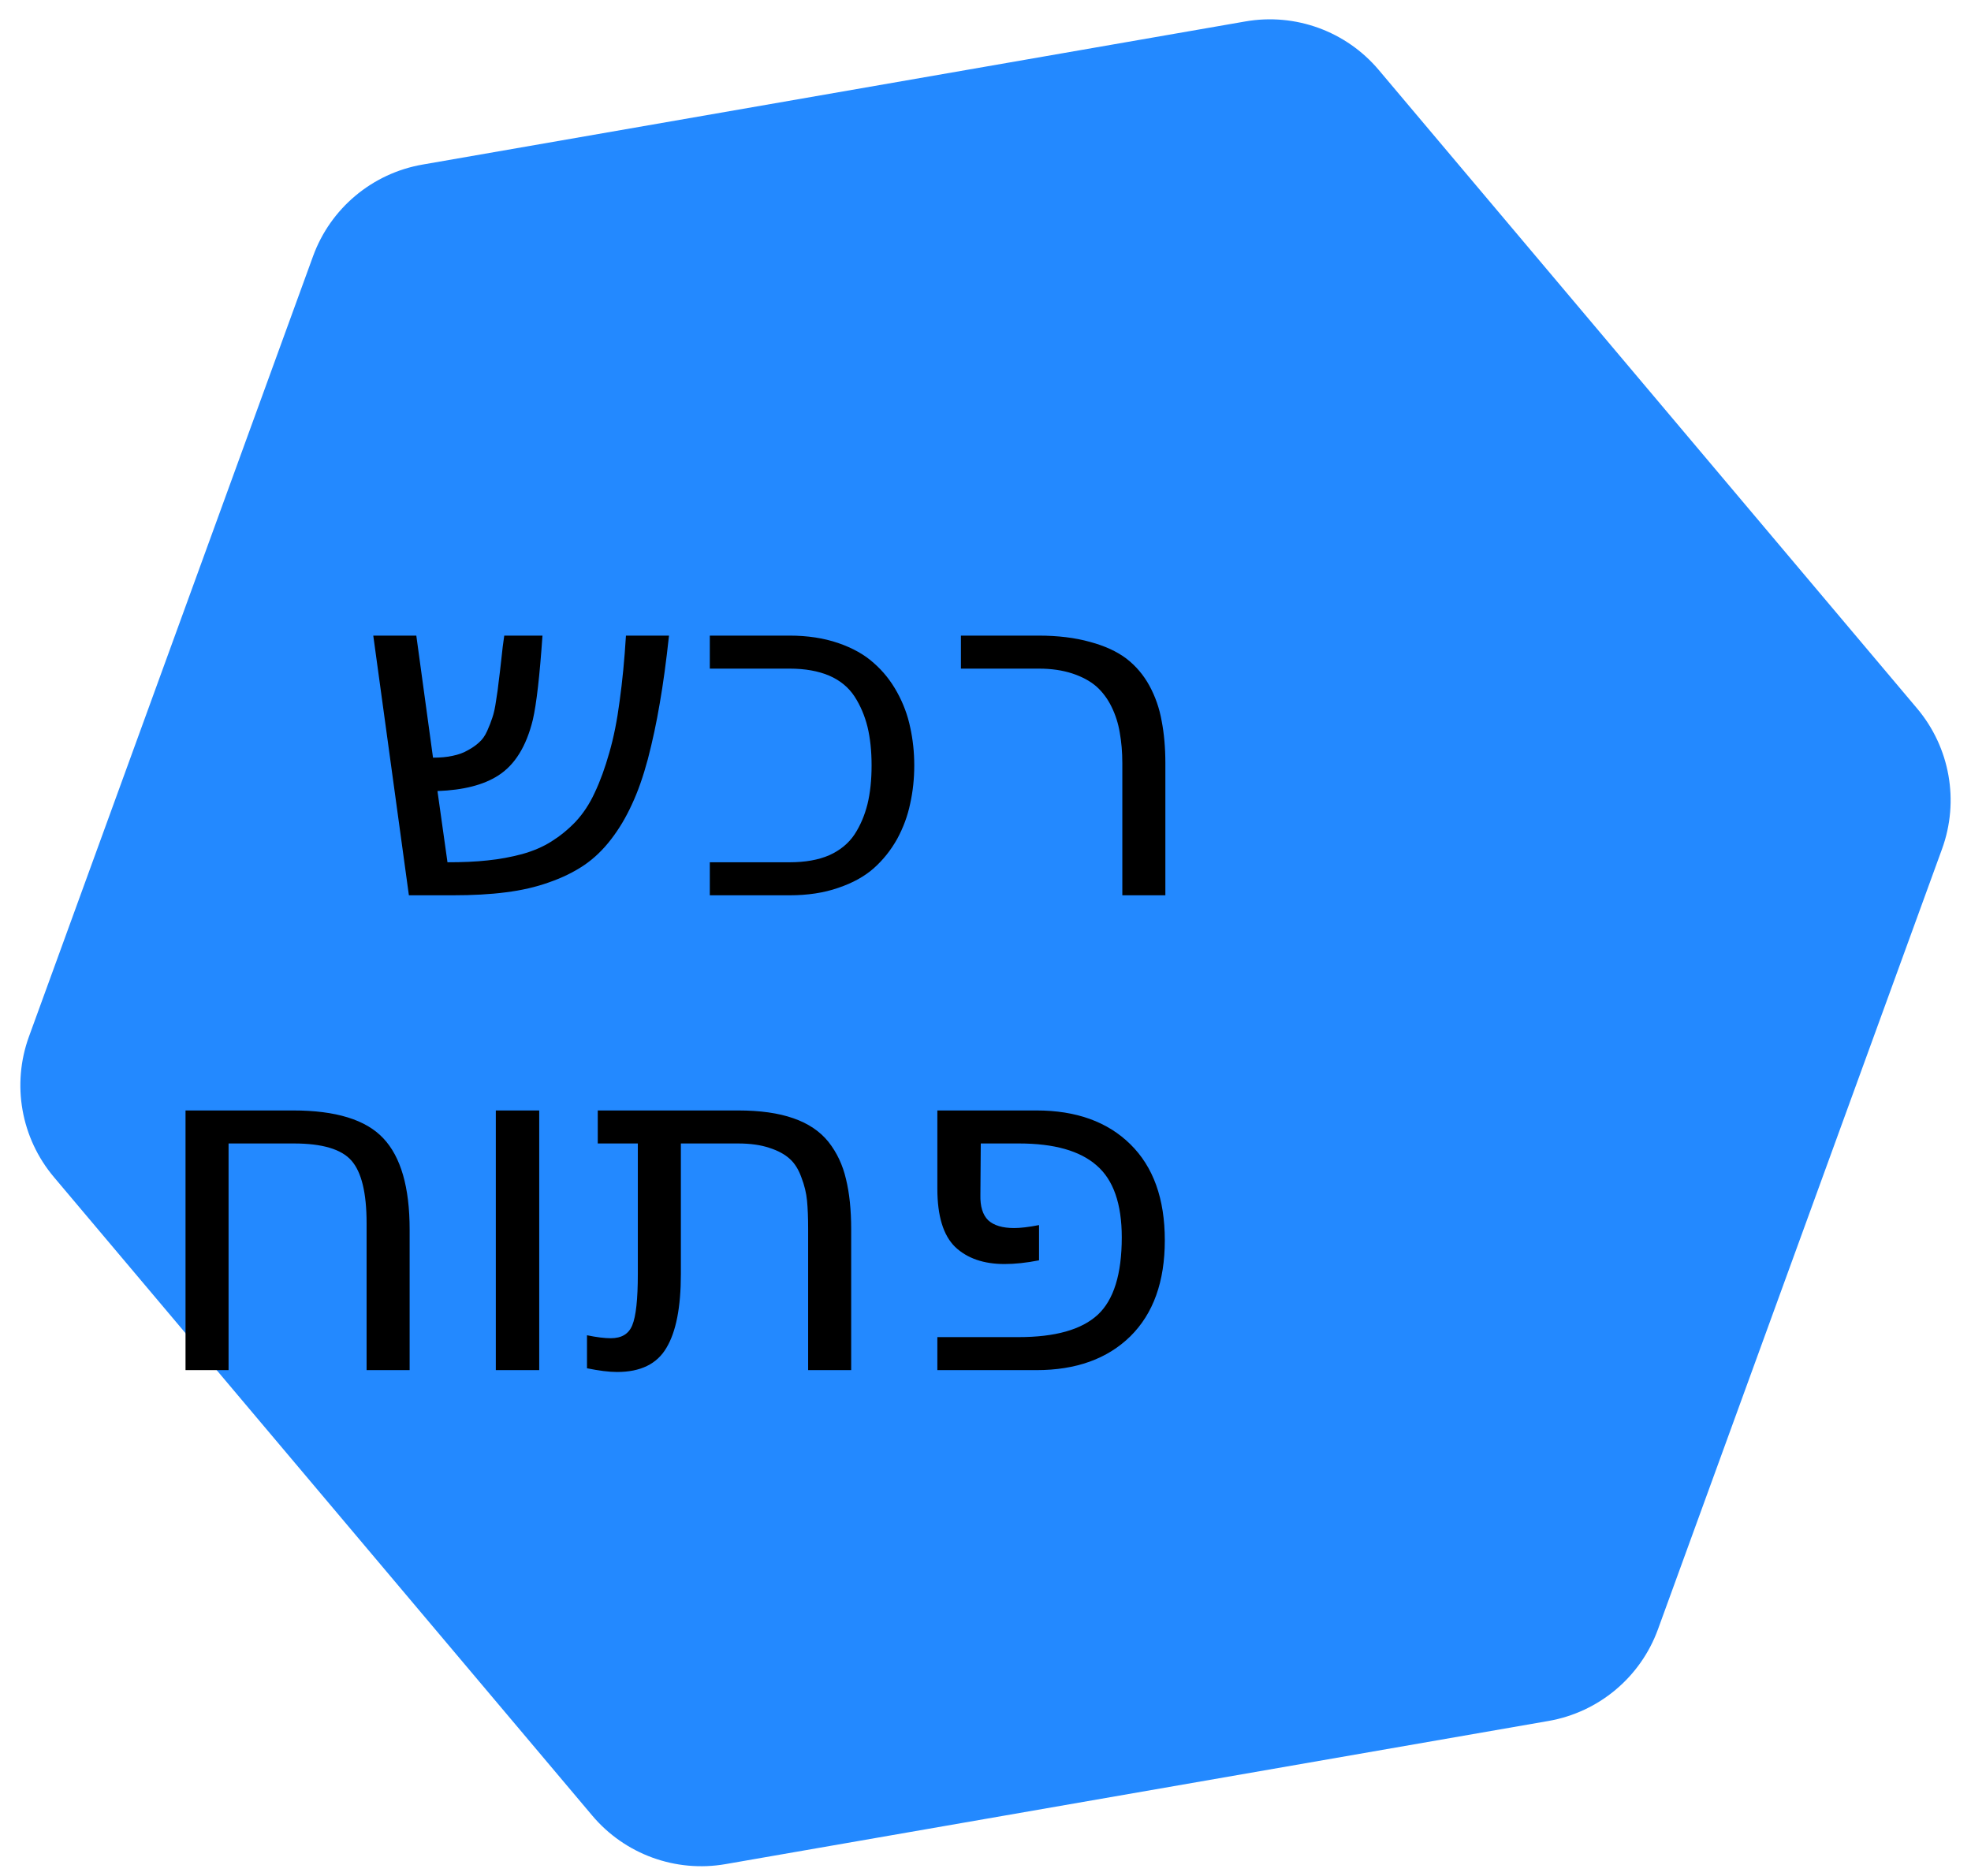
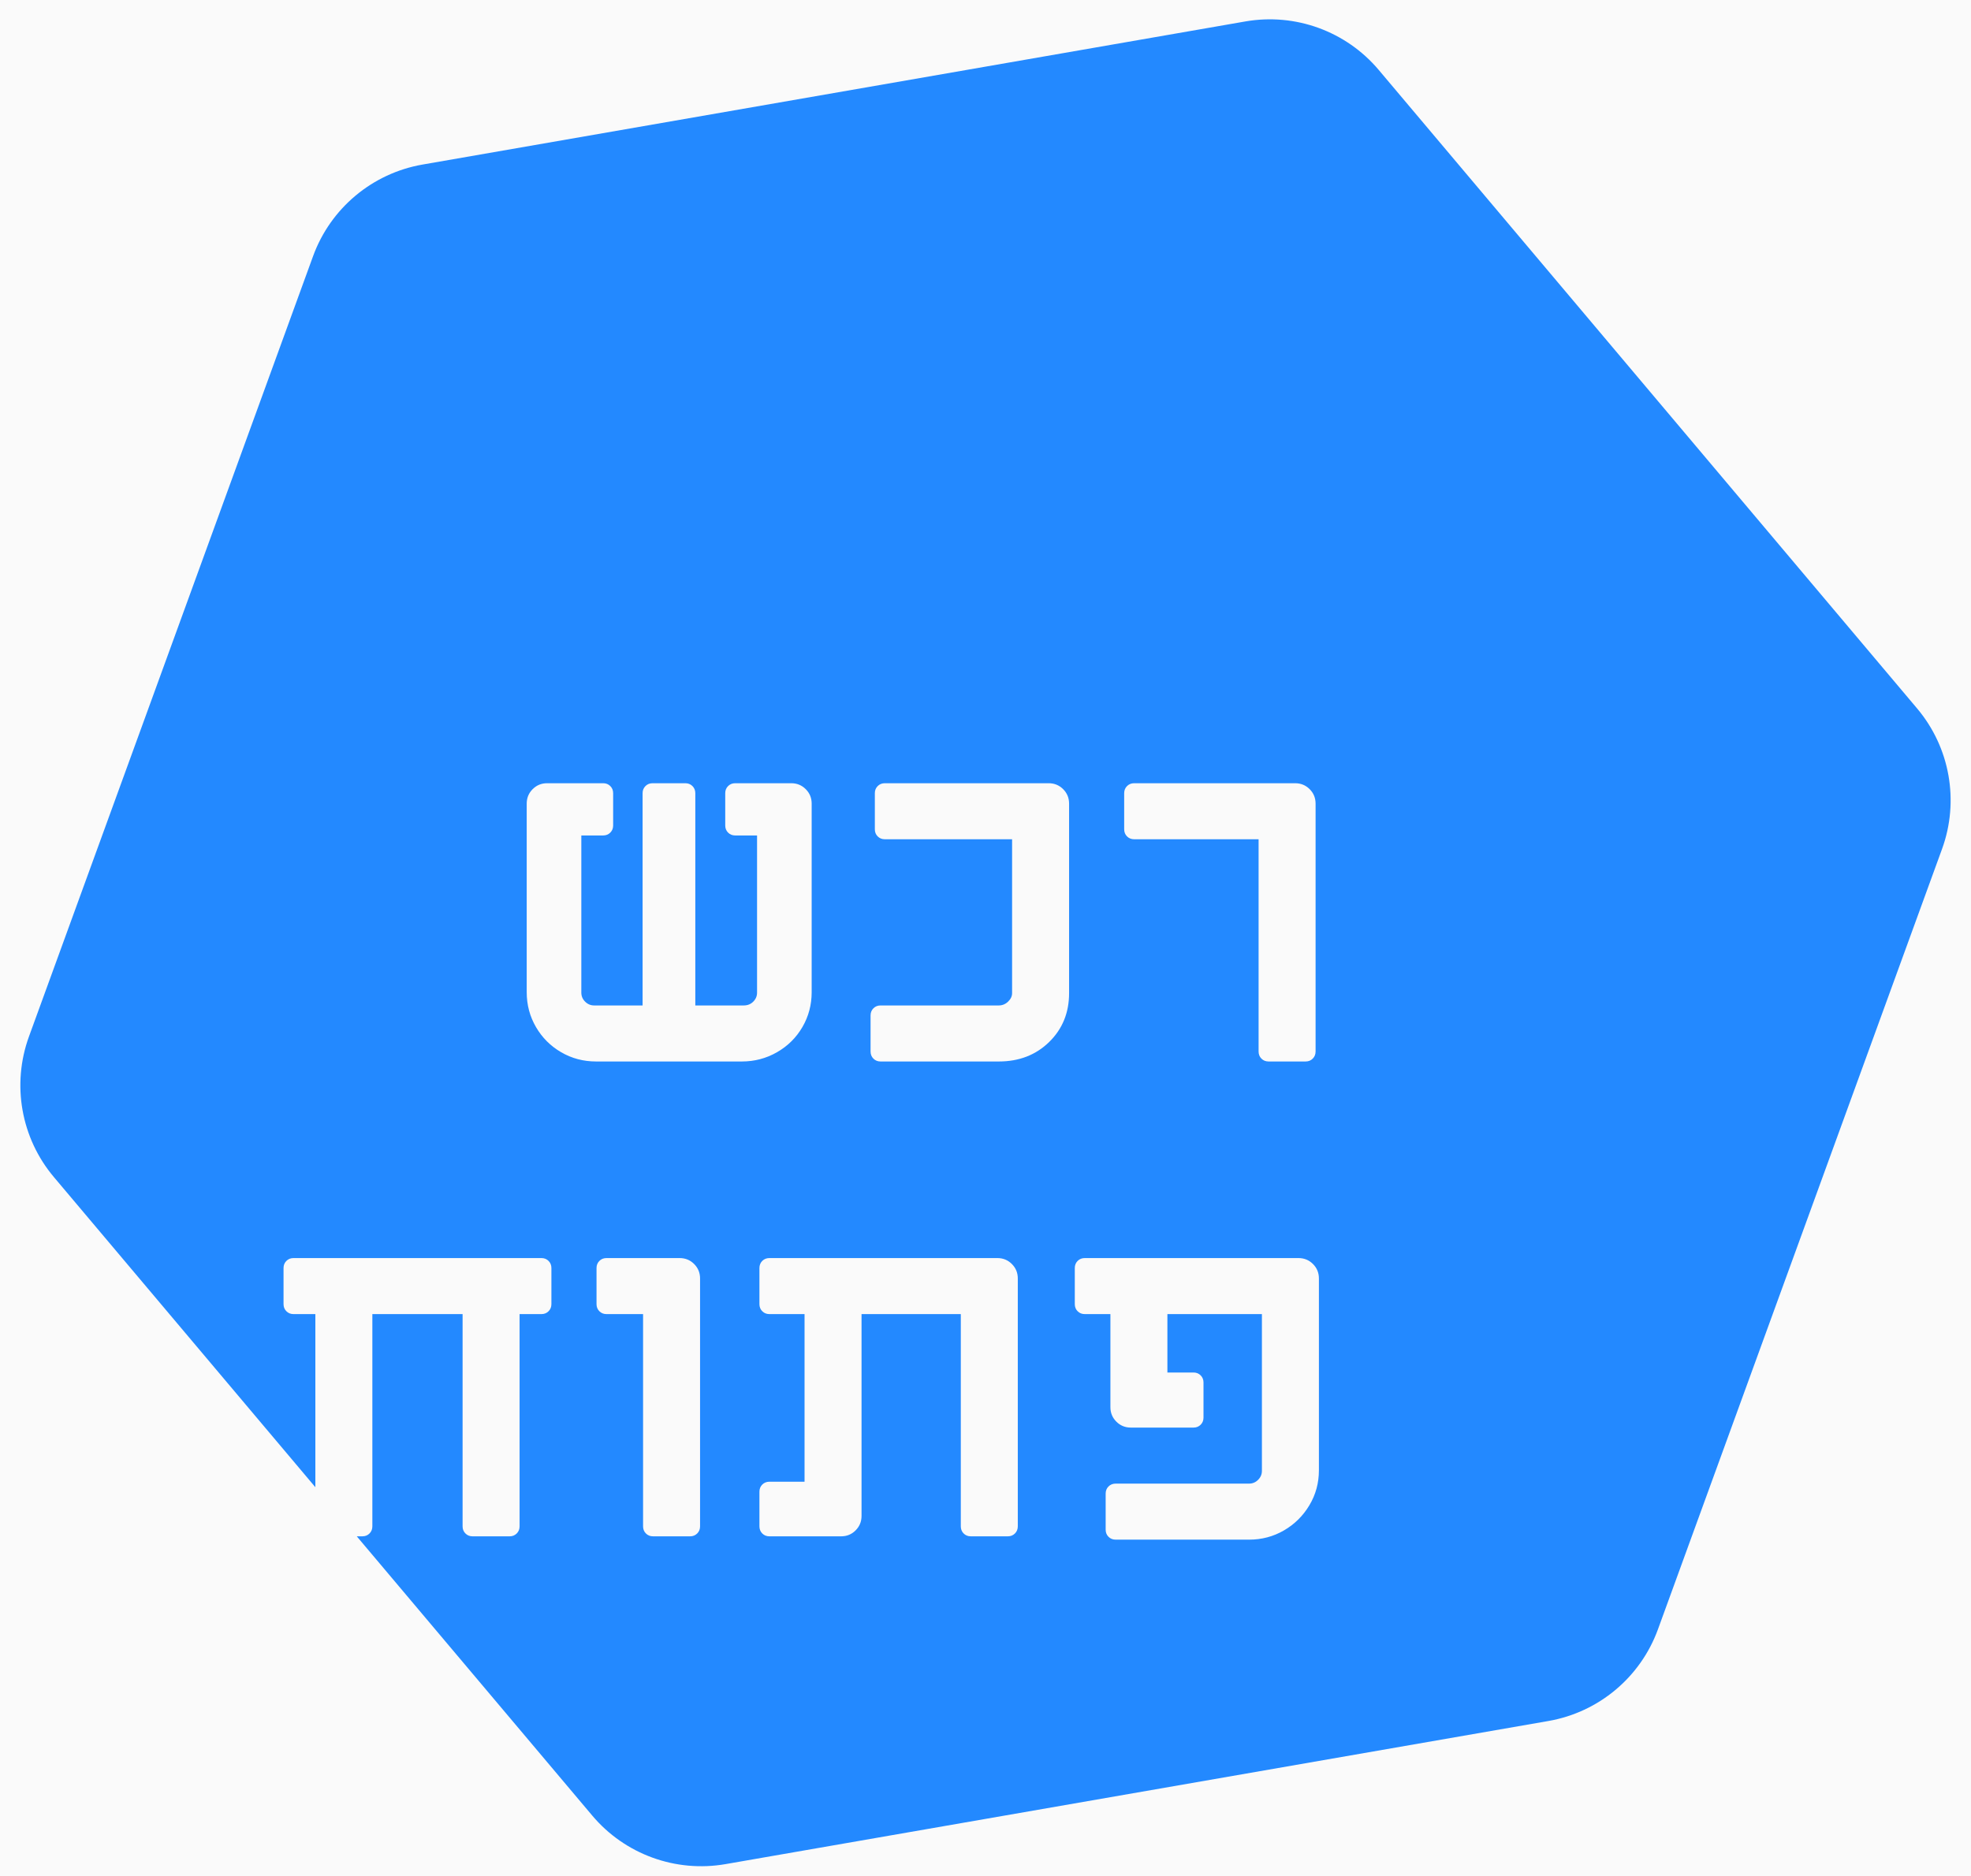
<svg xmlns="http://www.w3.org/2000/svg" width="83px" height="79px" viewBox="0 0 83 79" version="1.1">
  <defs />
  <g id="Page-1" stroke="none" stroke-width="1" fill="none" fill-rule="evenodd">
    <g id="hp:-suppliers" transform="translate(-1168, -8)">
-       <g id="HP--menu" transform="translate(-2, -5)">
-         <g id="open_procure_logo" transform="translate(1163, 0.70899)">
-           <rect id="Background" x="8" y="11" width="82" height="82" />
-           <path d="M51.488,11.791 L81.988,29.308 C83.851,30.378 85,32.362 85,34.511 L85,69.489 C85,71.638 83.851,73.622 81.988,74.692 L51.488,92.209 C49.638,93.272 47.362,93.272 45.512,92.209 L15.012,74.692 C13.149,73.622 12,71.638 12,69.489 L12,34.511 C12,32.362 13.149,30.378 15.012,29.308 L45.512,11.791 C47.362,10.728 49.638,10.728 51.488,11.791 Z" id="Polygon" fill="#2389FF" transform="translate(48.5, 52) rotate(20) translate(-48.5, -52) " />
-           <text id="רכש-פתוח" font-family="AbrahamTRIAL-Regular, Abraham TRIAL" font-size="20" font-weight="normal" line-spacing="20" fill="#000000">
-             <tspan x="21.86" y="50">רכש</tspan>
-             <tspan x="13" y="70">פתוח</tspan>
-           </text>
+       <rect fill="#FAFAFA" x="0" y="0" width="1280" height="2222" />
+       <g id="HP--menu" transform="translate(-2, 0)">
+         <g id="open_procure_logo" transform="translate(1170, 6.70899)">
+           <rect id="Background" x="1" y="0" width="82" height="82" />
+           <path d="M15.024,66 L15.26,66 C15.38,66 15.48,65.96 15.56,65.88 C15.64,65.8 15.68,65.7 15.68,65.58 L15.68,56.64 L19.48,56.64 L19.48,65.58 C19.48,65.7 19.52,65.8 19.6,65.88 C19.68,65.96 19.78,66 19.9,66 L21.46,66 C21.58,66 21.68,65.96 21.76,65.88 C21.84,65.8 21.88,65.7 21.88,65.58 L21.88,56.64 L22.8,56.64 C22.92,56.64 23.02,56.6 23.1,56.52 C23.18,56.44 23.22,56.34 23.22,56.22 L23.22,54.7 C23.22,54.58 23.18,54.48 23.1,54.4 C23.02,54.32 22.92,54.28 22.8,54.28 L12.36,54.28 C12.24,54.28 12.14,54.32 12.06,54.4 C11.98,54.48 11.94,54.58 11.94,54.7 L11.94,56.22 C11.94,56.34 11.98,56.44 12.06,56.52 C12.14,56.6 12.24,56.64 12.36,56.64 L13.28,56.64 L13.28,63.931 L2.27,50.87 C0.885,49.228 0.485,46.97 1.219,44.951 L13.183,12.082 C13.918,10.063 15.676,8.591 17.793,8.222 L52.444,2.194 C54.547,1.828 56.685,2.606 58.06,4.238 L80.73,31.13 C82.115,32.772 82.515,35.03 81.781,37.049 L69.817,69.918 C69.082,71.937 67.324,73.409 65.207,73.778 L30.556,79.806 C28.453,80.172 26.315,79.394 24.94,77.762 L15.024,66 Z M53.12,45.88 C53.2,45.96 53.3,46 53.42,46 L54.98,46 C55.1,46 55.2,45.96 55.28,45.88 C55.36,45.8 55.4,45.7 55.4,45.58 L55.4,35.14 C55.4,34.9 55.317,34.697 55.15,34.53 C54.983,34.363 54.78,34.28 54.54,34.28 L47.76,34.28 C47.64,34.28 47.54,34.32 47.46,34.4 C47.38,34.48 47.34,34.58 47.34,34.7 L47.34,36.22 C47.34,36.34 47.38,36.44 47.46,36.52 C47.54,36.6 47.64,36.64 47.76,36.64 L53,36.64 L53,45.58 C53,45.7 53.04,45.8 53.12,45.88 Z M36.78,45.88 C36.86,45.96 36.96,46 37.08,46 L42.06,46 C42.913,46 43.62,45.727 44.18,45.18 C44.74,44.633 45.02,43.947 45.02,43.12 L45.02,35.14 C45.02,34.9 44.937,34.697 44.77,34.53 C44.603,34.363 44.4,34.28 44.16,34.28 L37.26,34.28 C37.14,34.28 37.04,34.32 36.96,34.4 C36.88,34.48 36.84,34.58 36.84,34.7 L36.84,36.22 C36.84,36.34 36.88,36.44 36.96,36.52 C37.04,36.6 37.14,36.64 37.26,36.64 L42.62,36.64 L42.62,43.12 C42.62,43.253 42.563,43.373 42.45,43.48 C42.337,43.587 42.207,43.64 42.06,43.64 L37.08,43.64 C36.96,43.64 36.86,43.68 36.78,43.76 C36.7,43.84 36.66,43.94 36.66,44.06 L36.66,45.58 C36.66,45.7 36.7,45.8 36.78,45.88 Z M33.93,34.53 C33.763,34.363 33.56,34.28 33.32,34.28 L30.96,34.28 C30.84,34.28 30.74,34.32 30.66,34.4 C30.58,34.48 30.54,34.58 30.54,34.7 L30.54,36.06 C30.54,36.18 30.58,36.28 30.66,36.36 C30.74,36.44 30.84,36.48 30.96,36.48 L31.88,36.48 L31.88,43.1 C31.88,43.247 31.827,43.373 31.72,43.48 C31.613,43.587 31.48,43.64 31.32,43.64 L29.28,43.64 L29.28,34.7 C29.28,34.58 29.24,34.48 29.16,34.4 C29.08,34.32 28.98,34.28 28.86,34.28 L27.48,34.28 C27.36,34.28 27.26,34.32 27.18,34.4 C27.1,34.48 27.06,34.58 27.06,34.7 L27.06,43.64 L25.02,43.64 C24.873,43.64 24.747,43.587 24.64,43.48 C24.533,43.373 24.48,43.247 24.48,43.1 L24.48,36.48 L25.4,36.48 C25.52,36.48 25.62,36.44 25.7,36.36 C25.78,36.28 25.82,36.18 25.82,36.06 L25.82,34.7 C25.82,34.58 25.78,34.48 25.7,34.4 C25.62,34.32 25.52,34.28 25.4,34.28 L23.04,34.28 C22.8,34.28 22.597,34.363 22.43,34.53 C22.263,34.697 22.18,34.9 22.18,35.14 L22.18,43.08 C22.18,43.613 22.31,44.103 22.57,44.55 C22.83,44.997 23.183,45.35 23.63,45.61 C24.077,45.87 24.567,46 25.1,46 L31.24,46 C31.773,46 32.267,45.87 32.72,45.61 C33.173,45.35 33.53,44.997 33.79,44.55 C34.05,44.103 34.18,43.613 34.18,43.08 L34.18,35.14 C34.18,34.9 34.097,34.697 33.93,34.53 Z M46.68,66.02 C46.76,66.1 46.86,66.14 46.98,66.14 L52.6,66.14 C53.133,66.14 53.623,66.01 54.07,65.75 C54.517,65.49 54.873,65.137 55.14,64.69 C55.407,64.243 55.54,63.753 55.54,63.22 L55.54,55.14 C55.54,54.9 55.457,54.697 55.29,54.53 C55.123,54.363 54.92,54.28 54.68,54.28 L45.68,54.28 C45.56,54.28 45.46,54.32 45.38,54.4 C45.3,54.48 45.26,54.58 45.26,54.7 L45.26,56.22 C45.26,56.34 45.3,56.44 45.38,56.52 C45.46,56.6 45.56,56.64 45.68,56.64 L46.76,56.64 L46.76,60.56 C46.76,60.8 46.843,61.003 47.01,61.17 C47.177,61.337 47.38,61.42 47.62,61.42 L50.26,61.42 C50.38,61.42 50.48,61.38 50.56,61.3 C50.64,61.22 50.68,61.12 50.68,61 L50.68,59.52 C50.68,59.4 50.64,59.3 50.56,59.22 C50.48,59.14 50.38,59.1 50.26,59.1 L49.16,59.1 L49.16,56.64 L53.14,56.64 L53.14,63.24 C53.14,63.387 53.087,63.513 52.98,63.62 C52.873,63.727 52.747,63.78 52.6,63.78 L46.98,63.78 C46.86,63.78 46.76,63.82 46.68,63.9 C46.6,63.98 46.56,64.08 46.56,64.2 L46.56,65.72 C46.56,65.84 46.6,65.94 46.68,66.02 Z M32.1,65.88 C32.18,65.96 32.28,66 32.4,66 L35.42,66 C35.66,66 35.863,65.917 36.03,65.75 C36.197,65.583 36.28,65.38 36.28,65.14 L36.28,56.64 L40.46,56.64 L40.46,65.58 C40.46,65.7 40.5,65.8 40.58,65.88 C40.66,65.96 40.76,66 40.88,66 L42.44,66 C42.56,66 42.66,65.96 42.74,65.88 C42.82,65.8 42.86,65.7 42.86,65.58 L42.86,55.14 C42.86,54.9 42.777,54.697 42.61,54.53 C42.443,54.363 42.24,54.28 42,54.28 L32.4,54.28 C32.28,54.28 32.18,54.32 32.1,54.4 C32.02,54.48 31.98,54.58 31.98,54.7 L31.98,56.22 C31.98,56.34 32.02,56.44 32.1,56.52 C32.18,56.6 32.28,56.64 32.4,56.64 L33.88,56.64 L33.88,63.7 L32.4,63.7 C32.28,63.7 32.18,63.74 32.1,63.82 C32.02,63.9 31.98,64 31.98,64.12 L31.98,65.58 C31.98,65.7 32.02,65.8 32.1,65.88 Z M27.2,65.88 C27.28,65.96 27.38,66 27.5,66 L29.06,66 C29.18,66 29.28,65.96 29.36,65.88 C29.44,65.8 29.48,65.7 29.48,65.58 L29.48,55.14 C29.48,54.9 29.397,54.697 29.23,54.53 C29.063,54.363 28.86,54.28 28.62,54.28 L25.54,54.28 C25.42,54.28 25.32,54.32 25.24,54.4 C25.16,54.48 25.12,54.58 25.12,54.7 L25.12,56.22 C25.12,56.34 25.16,56.44 25.24,56.52 C25.32,56.6 25.42,56.64 25.54,56.64 L27.08,56.64 L27.08,65.58 C27.08,65.7 27.12,65.8 27.2,65.88 Z" id="Combined-Shape" fill="#2389FF" />
        </g>
      </g>
    </g>
  </g>
</svg>
